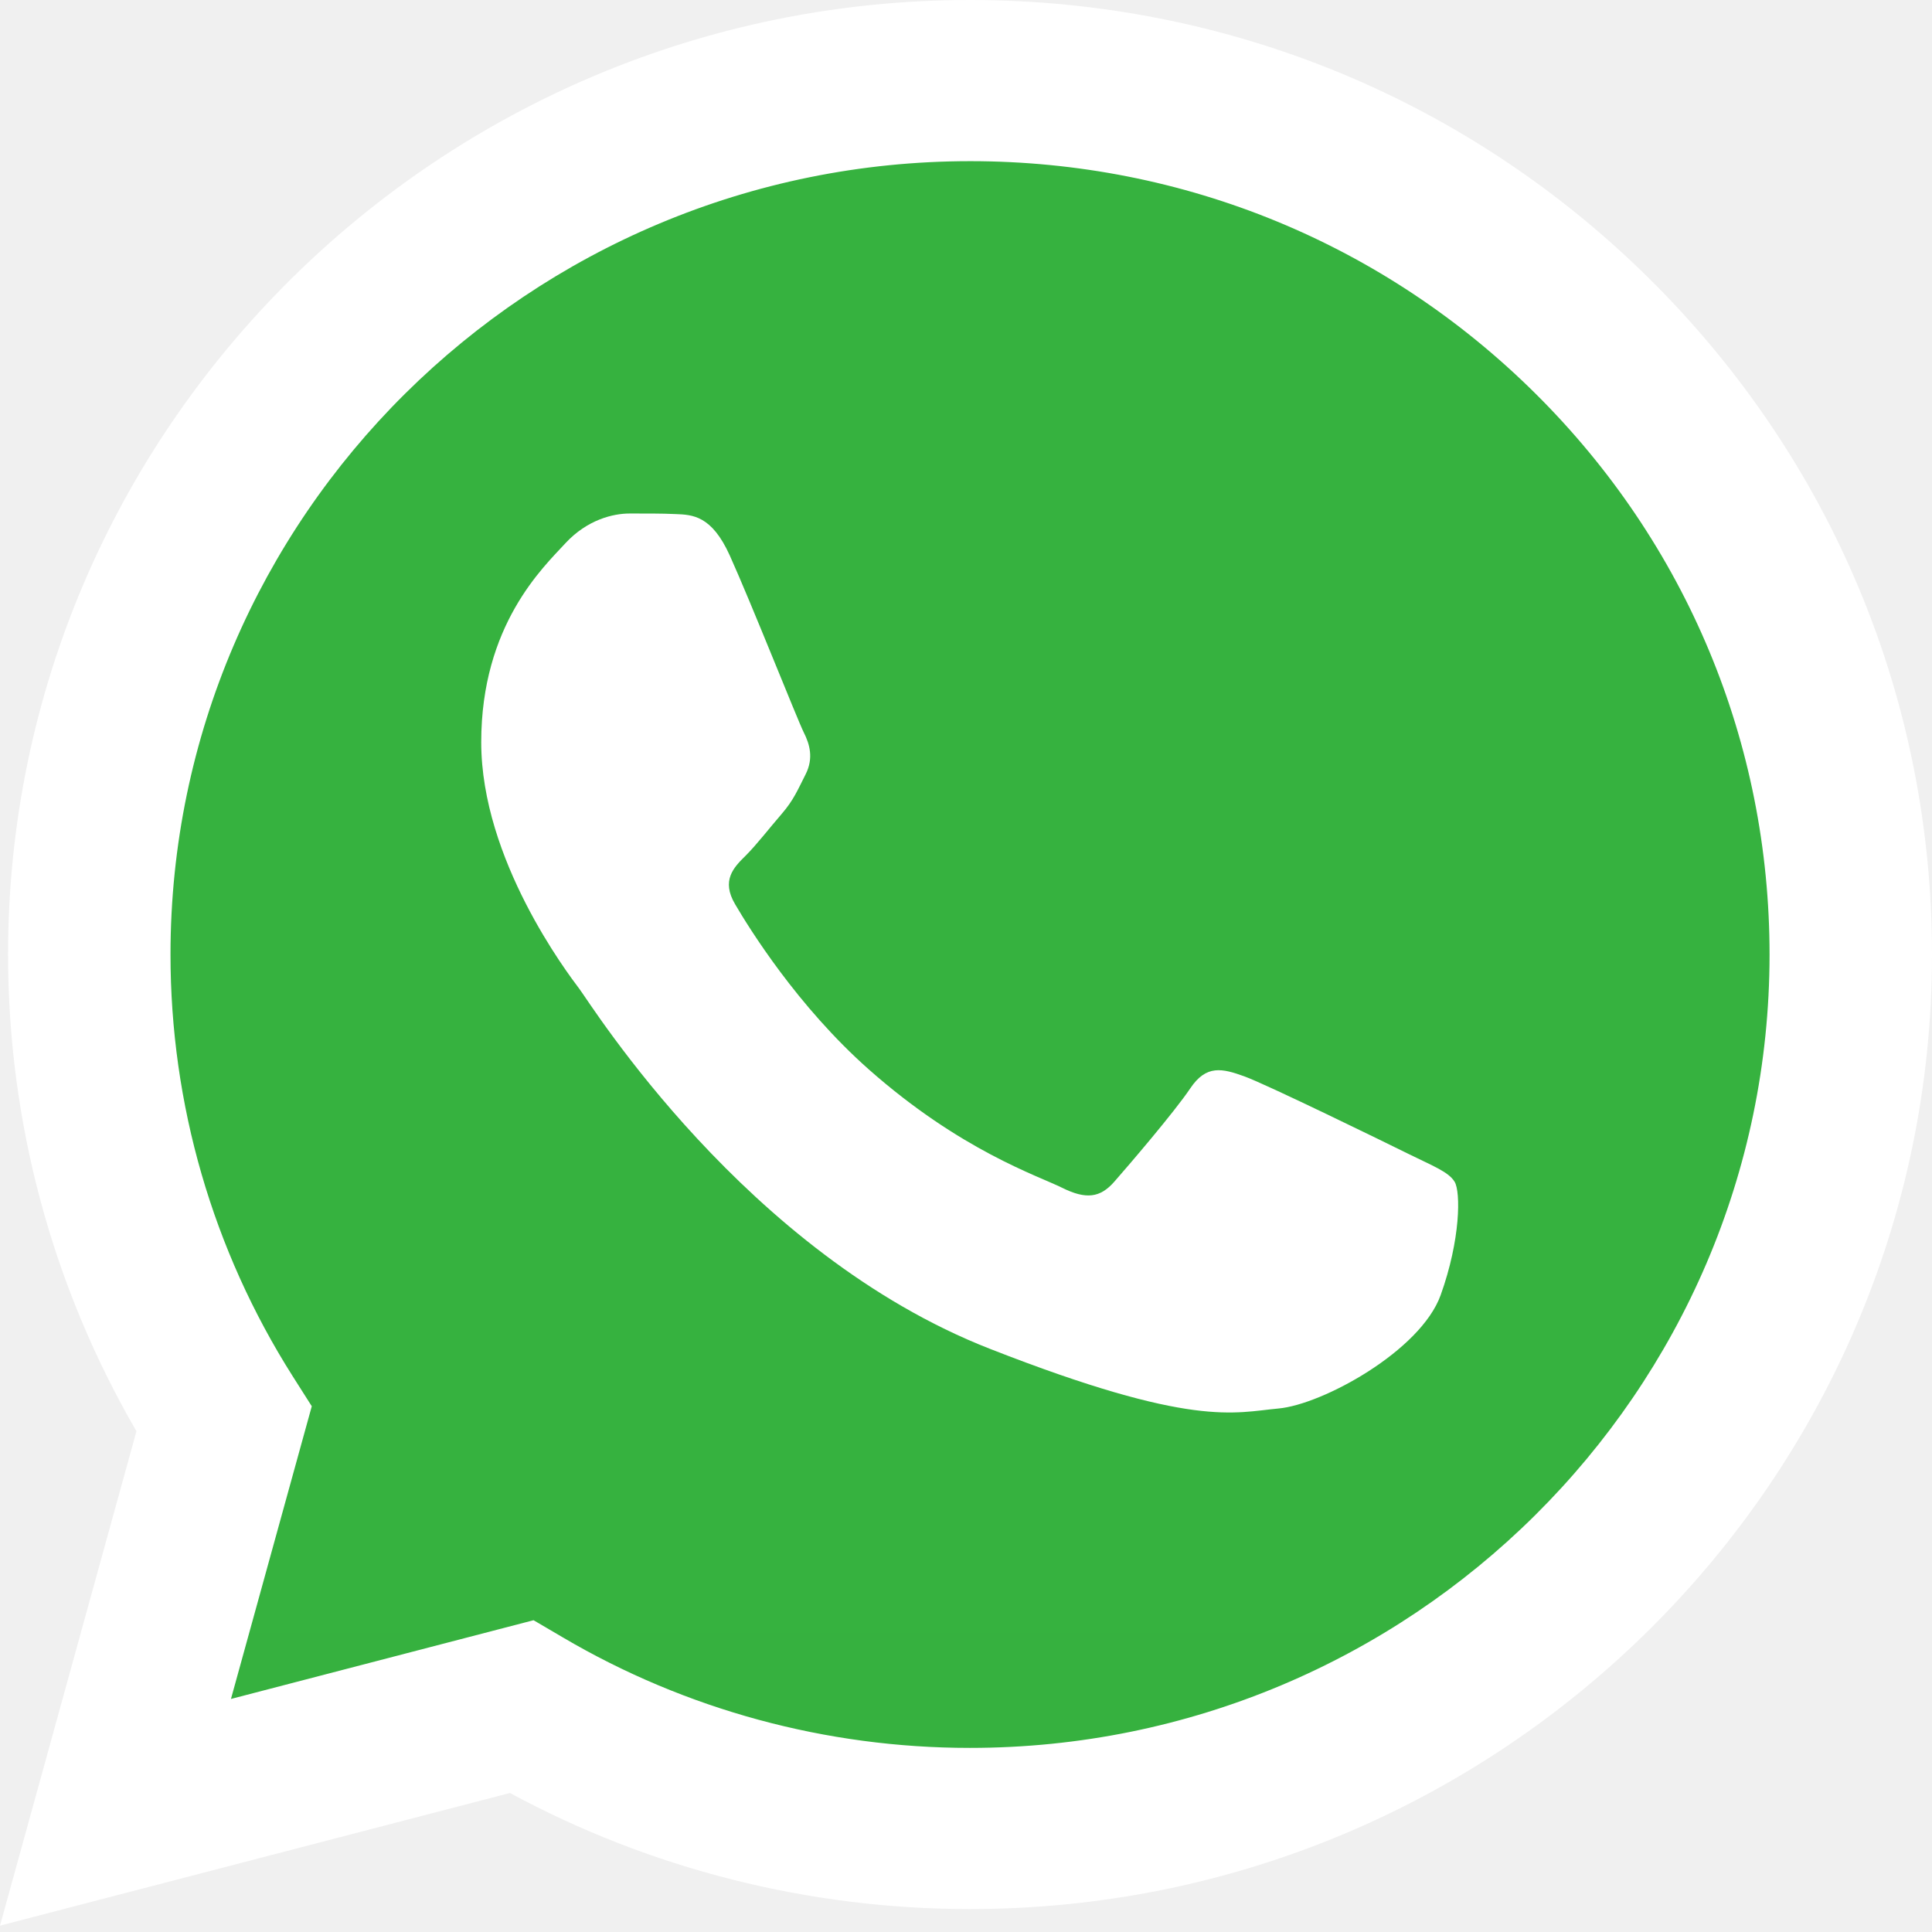
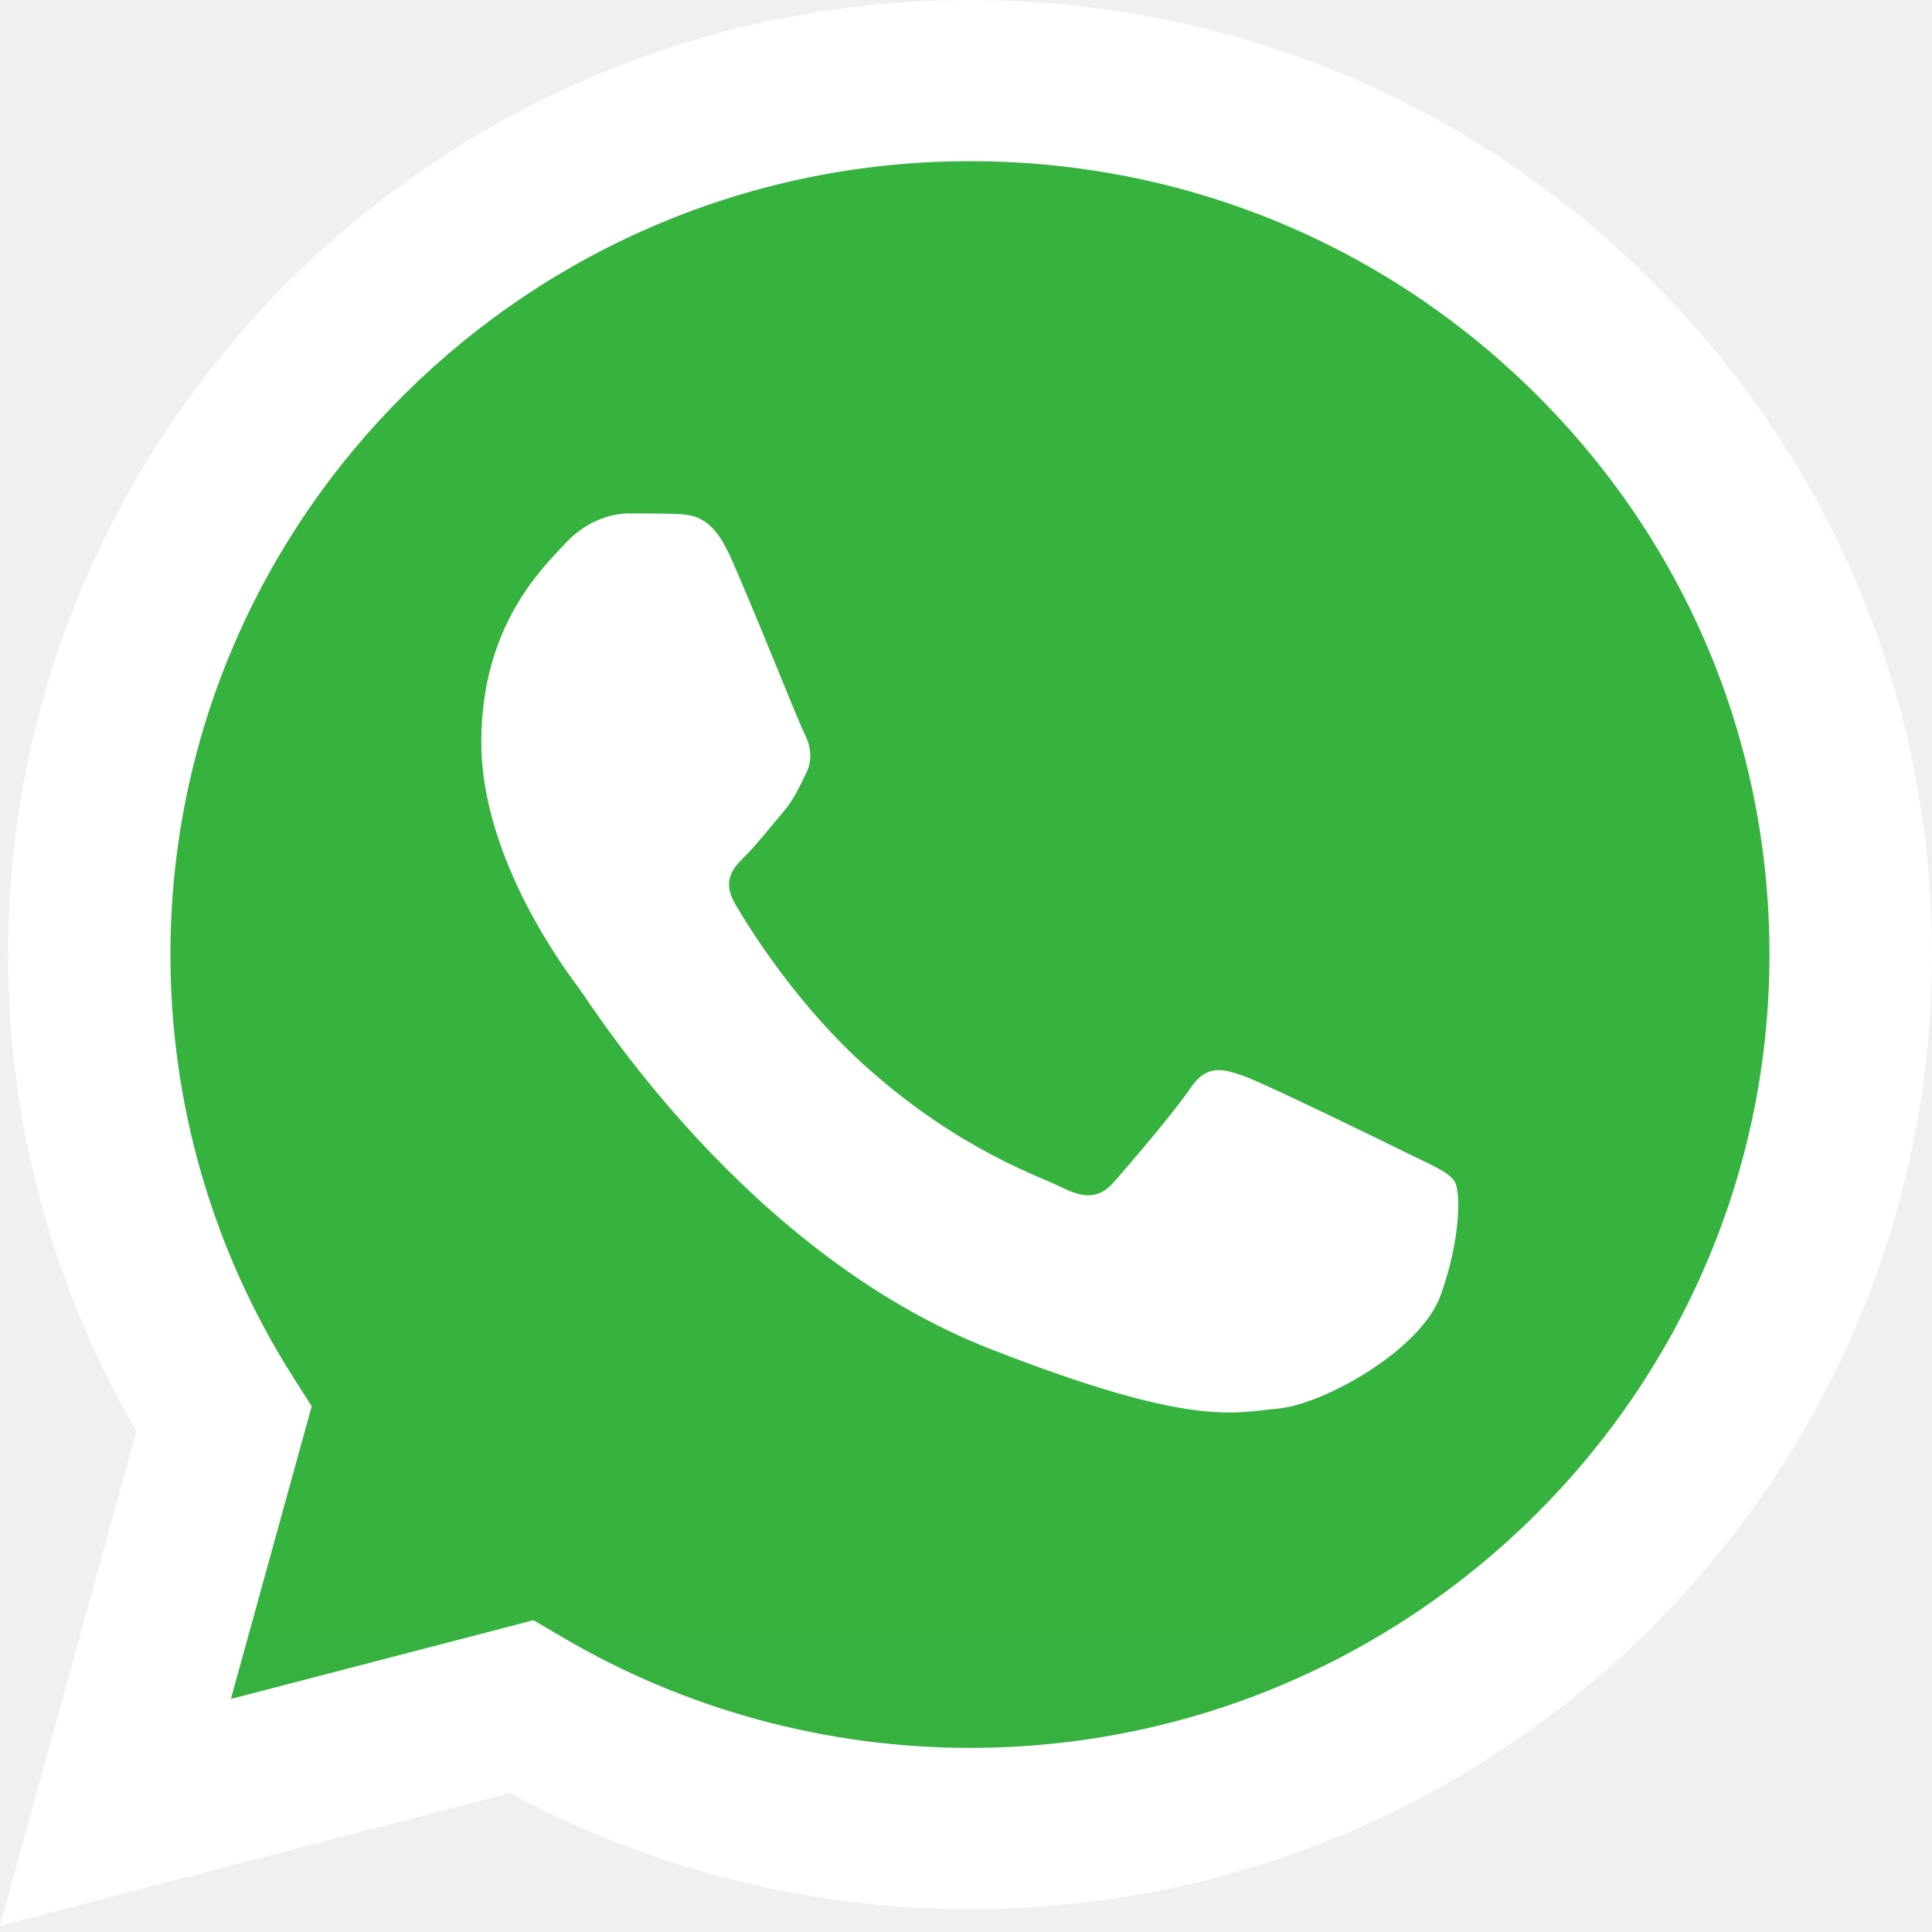
- <svg xmlns="http://www.w3.org/2000/svg" width="24" height="24" viewBox="0 0 24 24" fill="none">
-   <g clip-path="url(#clip0_7238_69846)">
-     <path d="M0.512 11.856C0.512 13.873 1.043 15.842 2.052 17.577L0.416 23.507L6.531 21.916C8.223 22.829 10.118 23.308 12.044 23.308H12.049C18.406 23.308 23.582 18.175 23.584 11.865C23.586 8.808 22.387 5.933 20.209 3.77C18.031 1.607 15.134 0.416 12.048 0.414C5.69 0.414 0.515 5.547 0.512 11.856" fill="url(#paint0_linear_7238_69846)" />
-     <path d="M0.1 11.853C0.1 13.942 0.65 15.981 1.695 17.779L0 23.921L6.335 22.273C8.08 23.217 10.045 23.715 12.045 23.715H12.05C18.636 23.715 23.997 18.398 24 11.862C24.001 8.695 22.759 5.717 20.503 3.476C18.247 1.236 15.247 0.001 12.05 0C5.463 0 0.103 5.317 0.1 11.853ZM3.873 17.469L3.636 17.096C2.642 15.528 2.117 13.715 2.118 11.853C2.12 6.421 6.575 2.002 12.054 2.002C14.707 2.003 17.201 3.029 19.076 4.891C20.951 6.753 21.983 9.229 21.982 11.861C21.98 17.294 17.524 21.713 12.05 21.713H12.046C10.264 21.713 8.516 21.238 6.991 20.34L6.628 20.127L2.869 21.105L3.873 17.469V17.469Z" fill="url(#paint1_linear_7238_69846)" />
-     <path d="M9.064 6.897C8.84 6.404 8.604 6.394 8.392 6.386C8.218 6.378 8.018 6.379 7.82 6.379C7.62 6.379 7.297 6.453 7.023 6.749C6.75 7.046 5.978 7.763 5.978 9.22C5.978 10.678 7.048 12.086 7.197 12.284C7.347 12.482 9.263 15.569 12.298 16.756C14.82 17.743 15.333 17.547 15.881 17.497C16.428 17.448 17.647 16.781 17.896 16.089C18.145 15.397 18.145 14.804 18.07 14.681C17.996 14.557 17.797 14.483 17.498 14.335C17.199 14.187 15.732 13.47 15.458 13.371C15.184 13.272 14.985 13.223 14.786 13.52C14.587 13.816 14.015 14.483 13.841 14.681C13.667 14.879 13.492 14.903 13.194 14.755C12.895 14.606 11.934 14.294 10.793 13.285C9.905 12.499 9.306 11.53 9.132 11.233C8.957 10.937 9.113 10.776 9.263 10.629C9.397 10.496 9.561 10.283 9.711 10.11C9.86 9.937 9.909 9.813 10.009 9.616C10.108 9.418 10.059 9.245 9.984 9.097C9.909 8.948 9.329 7.483 9.064 6.897Z" fill="white" />
+ <svg xmlns="http://www.w3.org/2000/svg" fill="none" height="24" viewBox="0 0 24 24" width="24">
+   <linearGradient id="a" gradientUnits="userSpaceOnUse" x1="1158.85" x2="1158.85" y1="2309.67" y2=".414">
+     <stop offset="0" stop-color="#2e783b" />
+     <stop offset="1" stop-color="#36b23f" />
+   </linearGradient>
+   <linearGradient id="b" gradientUnits="userSpaceOnUse" x1="1200" x2="1200" y1="2392.07" y2="0">
+     <stop offset="0" stop-color="#f9f9f9" />
+     <stop offset="1" stop-color="#fff" />
+   </linearGradient>
+   <clipPath id="c">
+     <path d="m0 0h24v24h-24z" />
+   </clipPath>
+   <g clip-path="url(#c)">
+     <path d="m.512 11.856c-.001 2.017.53 3.985 1.54 5.721l-1.637 5.929 6.116-1.591c1.691.914 3.587 1.393 5.512 1.393h.005c6.358 0 11.533-5.133 11.536-11.443.001-3.057-1.198-5.932-3.376-8.095-2.178-2.163-5.074-3.355-8.16-3.356-6.358 0-11.533 5.133-11.536 11.442" fill="url(#a)" />
+     <path d="m.1 11.853c-.001 2.089.549 4.128 1.595 5.926l-1.695 6.142 6.335-1.648c1.745.944 3.711 1.442 5.71 1.443h.005c6.586 0 11.947-5.318 11.95-11.853.001-3.167-1.241-6.146-3.497-8.386-2.256-2.24-5.256-3.475-8.453-3.476-6.587 0-11.947 5.317-11.95 11.853zm3.772 5.616-.237-.372c-.994-1.569-1.519-3.382-1.518-5.243.002-5.432 4.458-9.852 9.936-9.852 2.653.001 5.146 1.027 7.022 2.889 1.875 1.862 2.907 4.337 2.906 6.97-.002 5.432-4.458 9.852-9.932 9.852h-.004c-1.782-.001-3.531-.476-5.055-1.373l-.363-.213-3.759.978 1.004-3.636z" fill="url(#b)" />
+     <path d="m9.064 6.897c-.224-.493-.459-.503-.672-.512-.174-.007-.373-.007-.572-.007-.199 0-.523.074-.796.371-.274.297-1.045 1.013-1.045 2.471 0 1.458 1.07 2.866 1.219 3.064.149.198 2.066 3.284 5.101 4.472 2.522.987 3.035.791 3.583.741.547-.049 1.767-.717 2.015-1.408.249-.692.249-1.285.174-1.409-.075-.123-.274-.198-.572-.346-.299-.148-1.767-.865-2.04-.964-.274-.099-.473-.148-.672.148-.199.296-.771.963-.945 1.161-.174.198-.348.223-.647.074-.299-.149-1.26-.461-2.401-1.47-.888-.785-1.487-1.755-1.661-2.052-.174-.296-.019-.457.131-.604.134-.133.299-.346.448-.519.149-.173.199-.296.298-.494.1-.198.05-.371-.025-.519-.075-.148-.655-1.613-.921-2.199z" fill="#fff" />
  </g>
-   <defs>
-     <linearGradient id="paint0_linear_7238_69846" x1="1158.85" y1="2309.67" x2="1158.85" y2="0.414" gradientUnits="userSpaceOnUse">
-       <stop stop-color="#2E783B" />
-       <stop offset="1" stop-color="#36B23F" />
-     </linearGradient>
-     <linearGradient id="paint1_linear_7238_69846" x1="1200" y1="2392.07" x2="1200" y2="0" gradientUnits="userSpaceOnUse">
-       <stop stop-color="#F9F9F9" />
-       <stop offset="1" stop-color="white" />
-     </linearGradient>
-     <clipPath id="clip0_7238_69846">
-       <rect width="24" height="24" fill="white" />
-     </clipPath>
-   </defs>
</svg>
